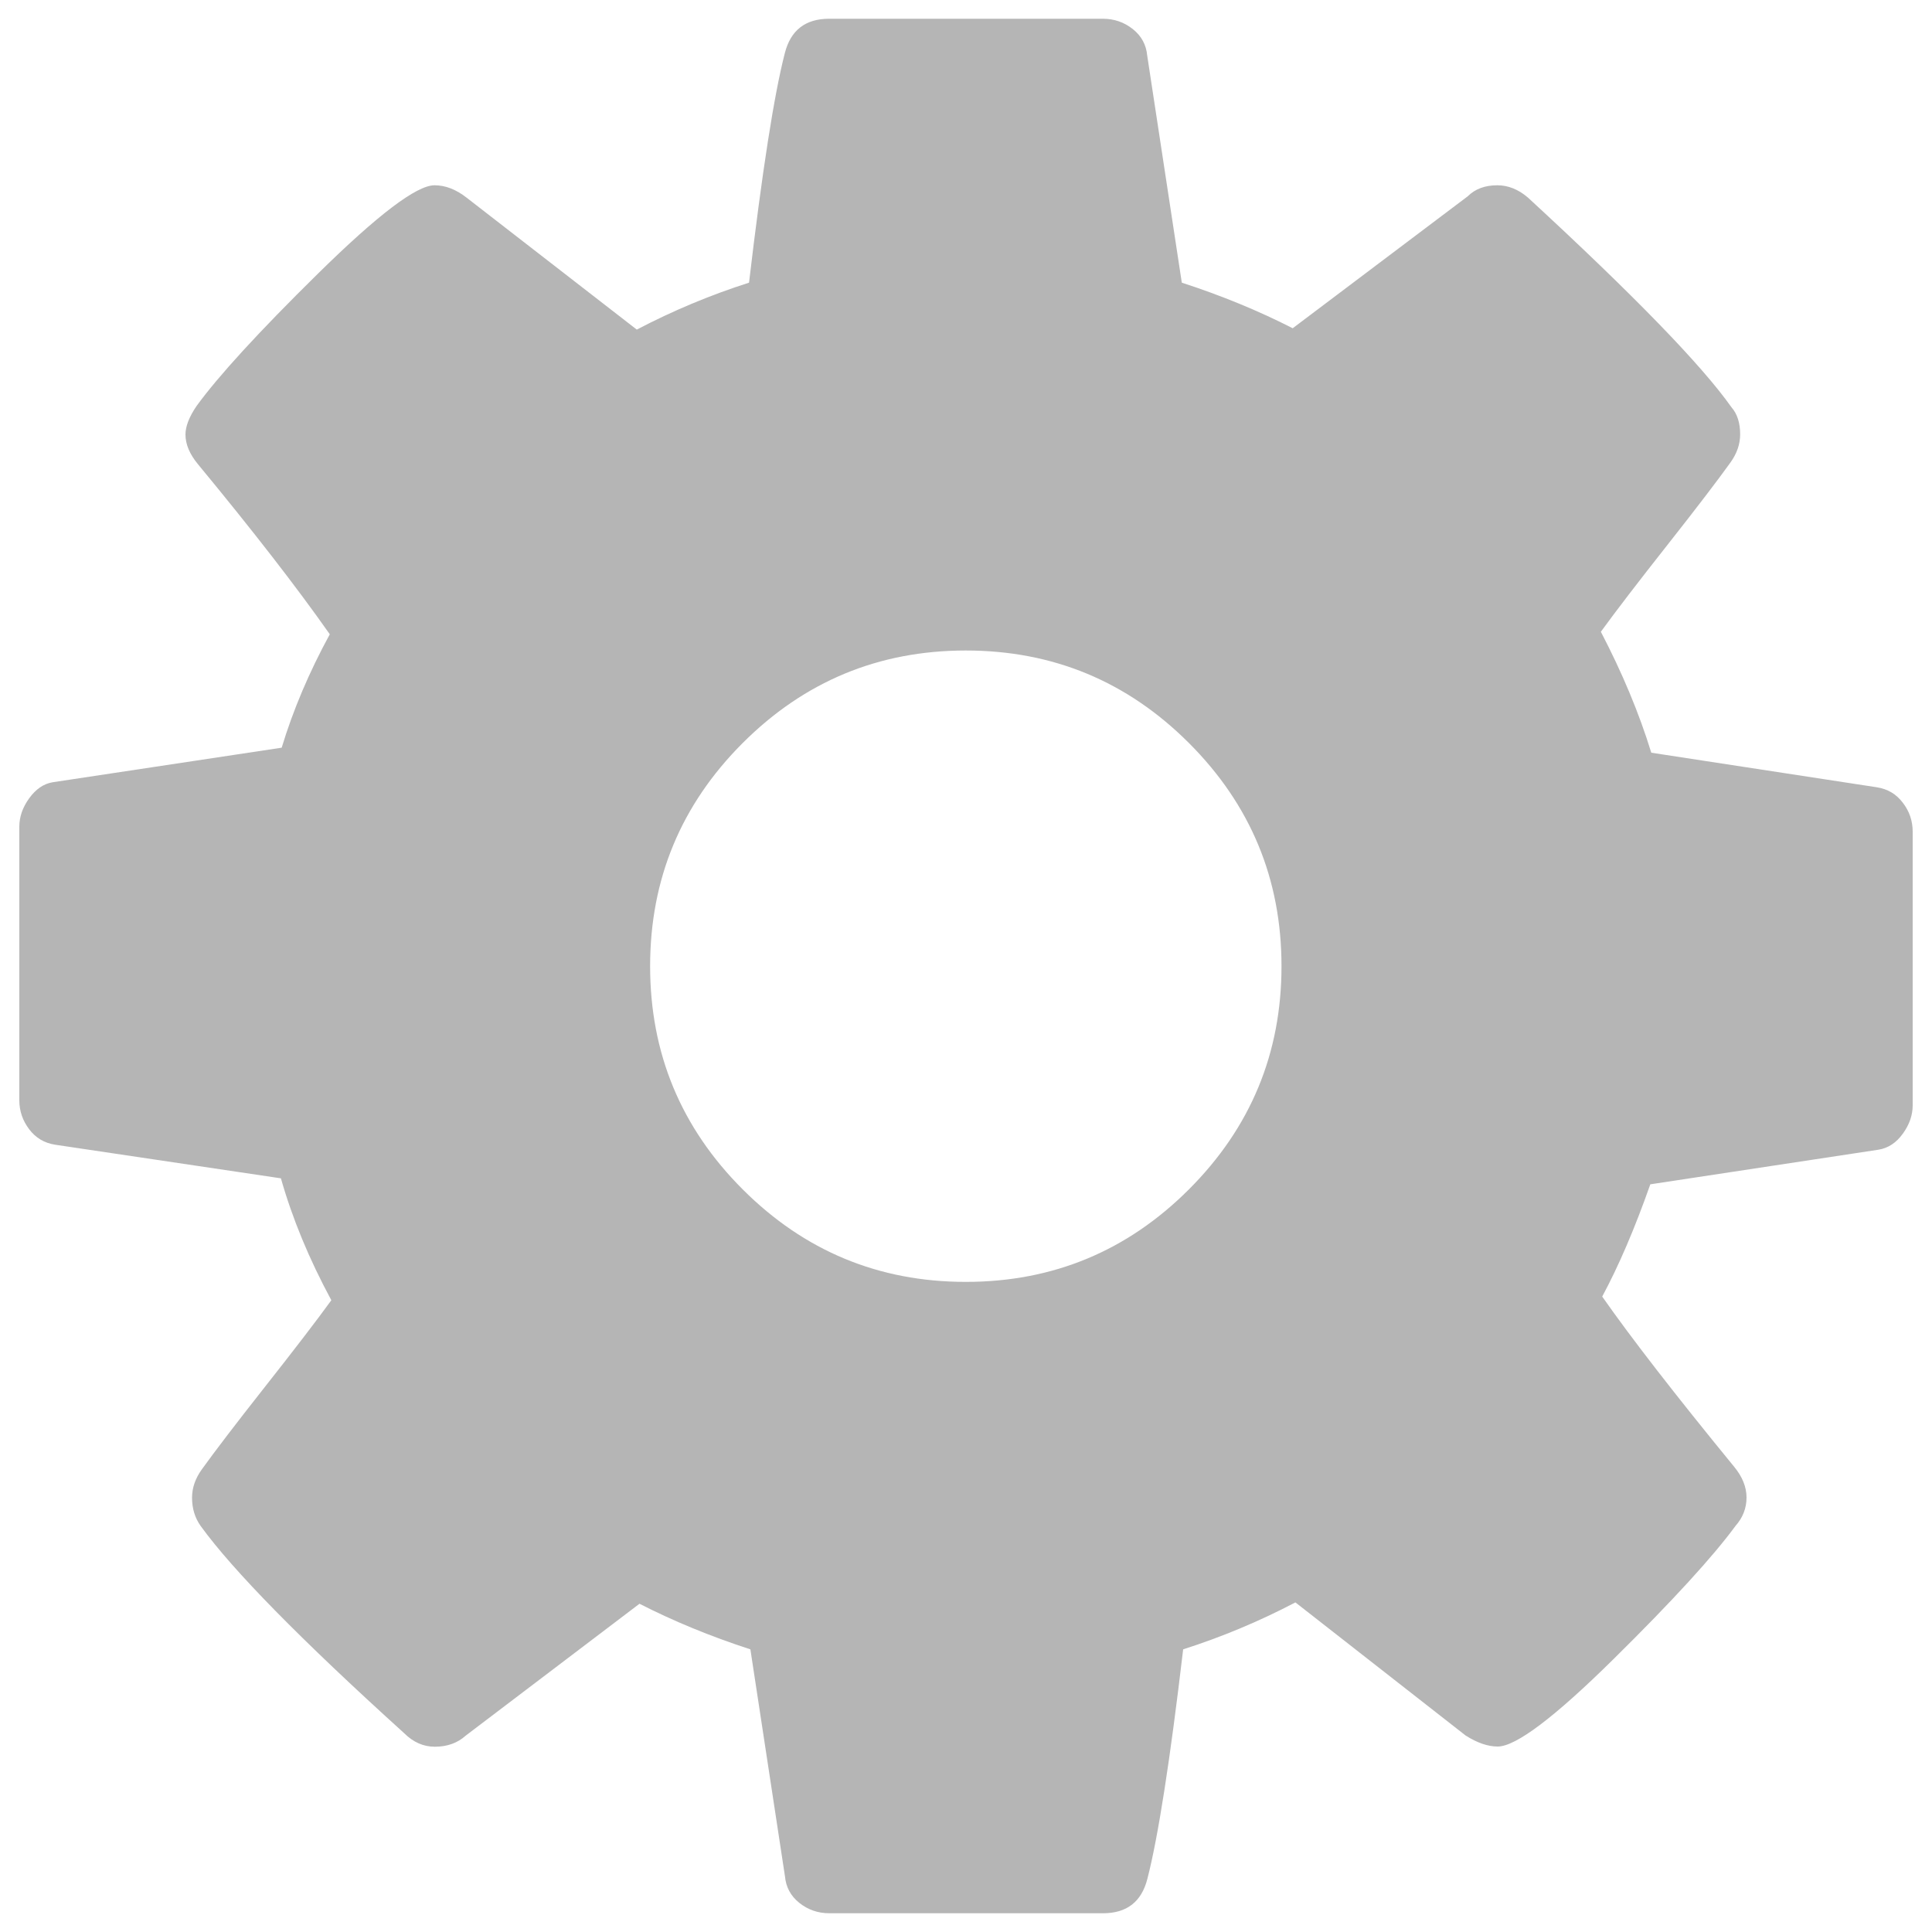
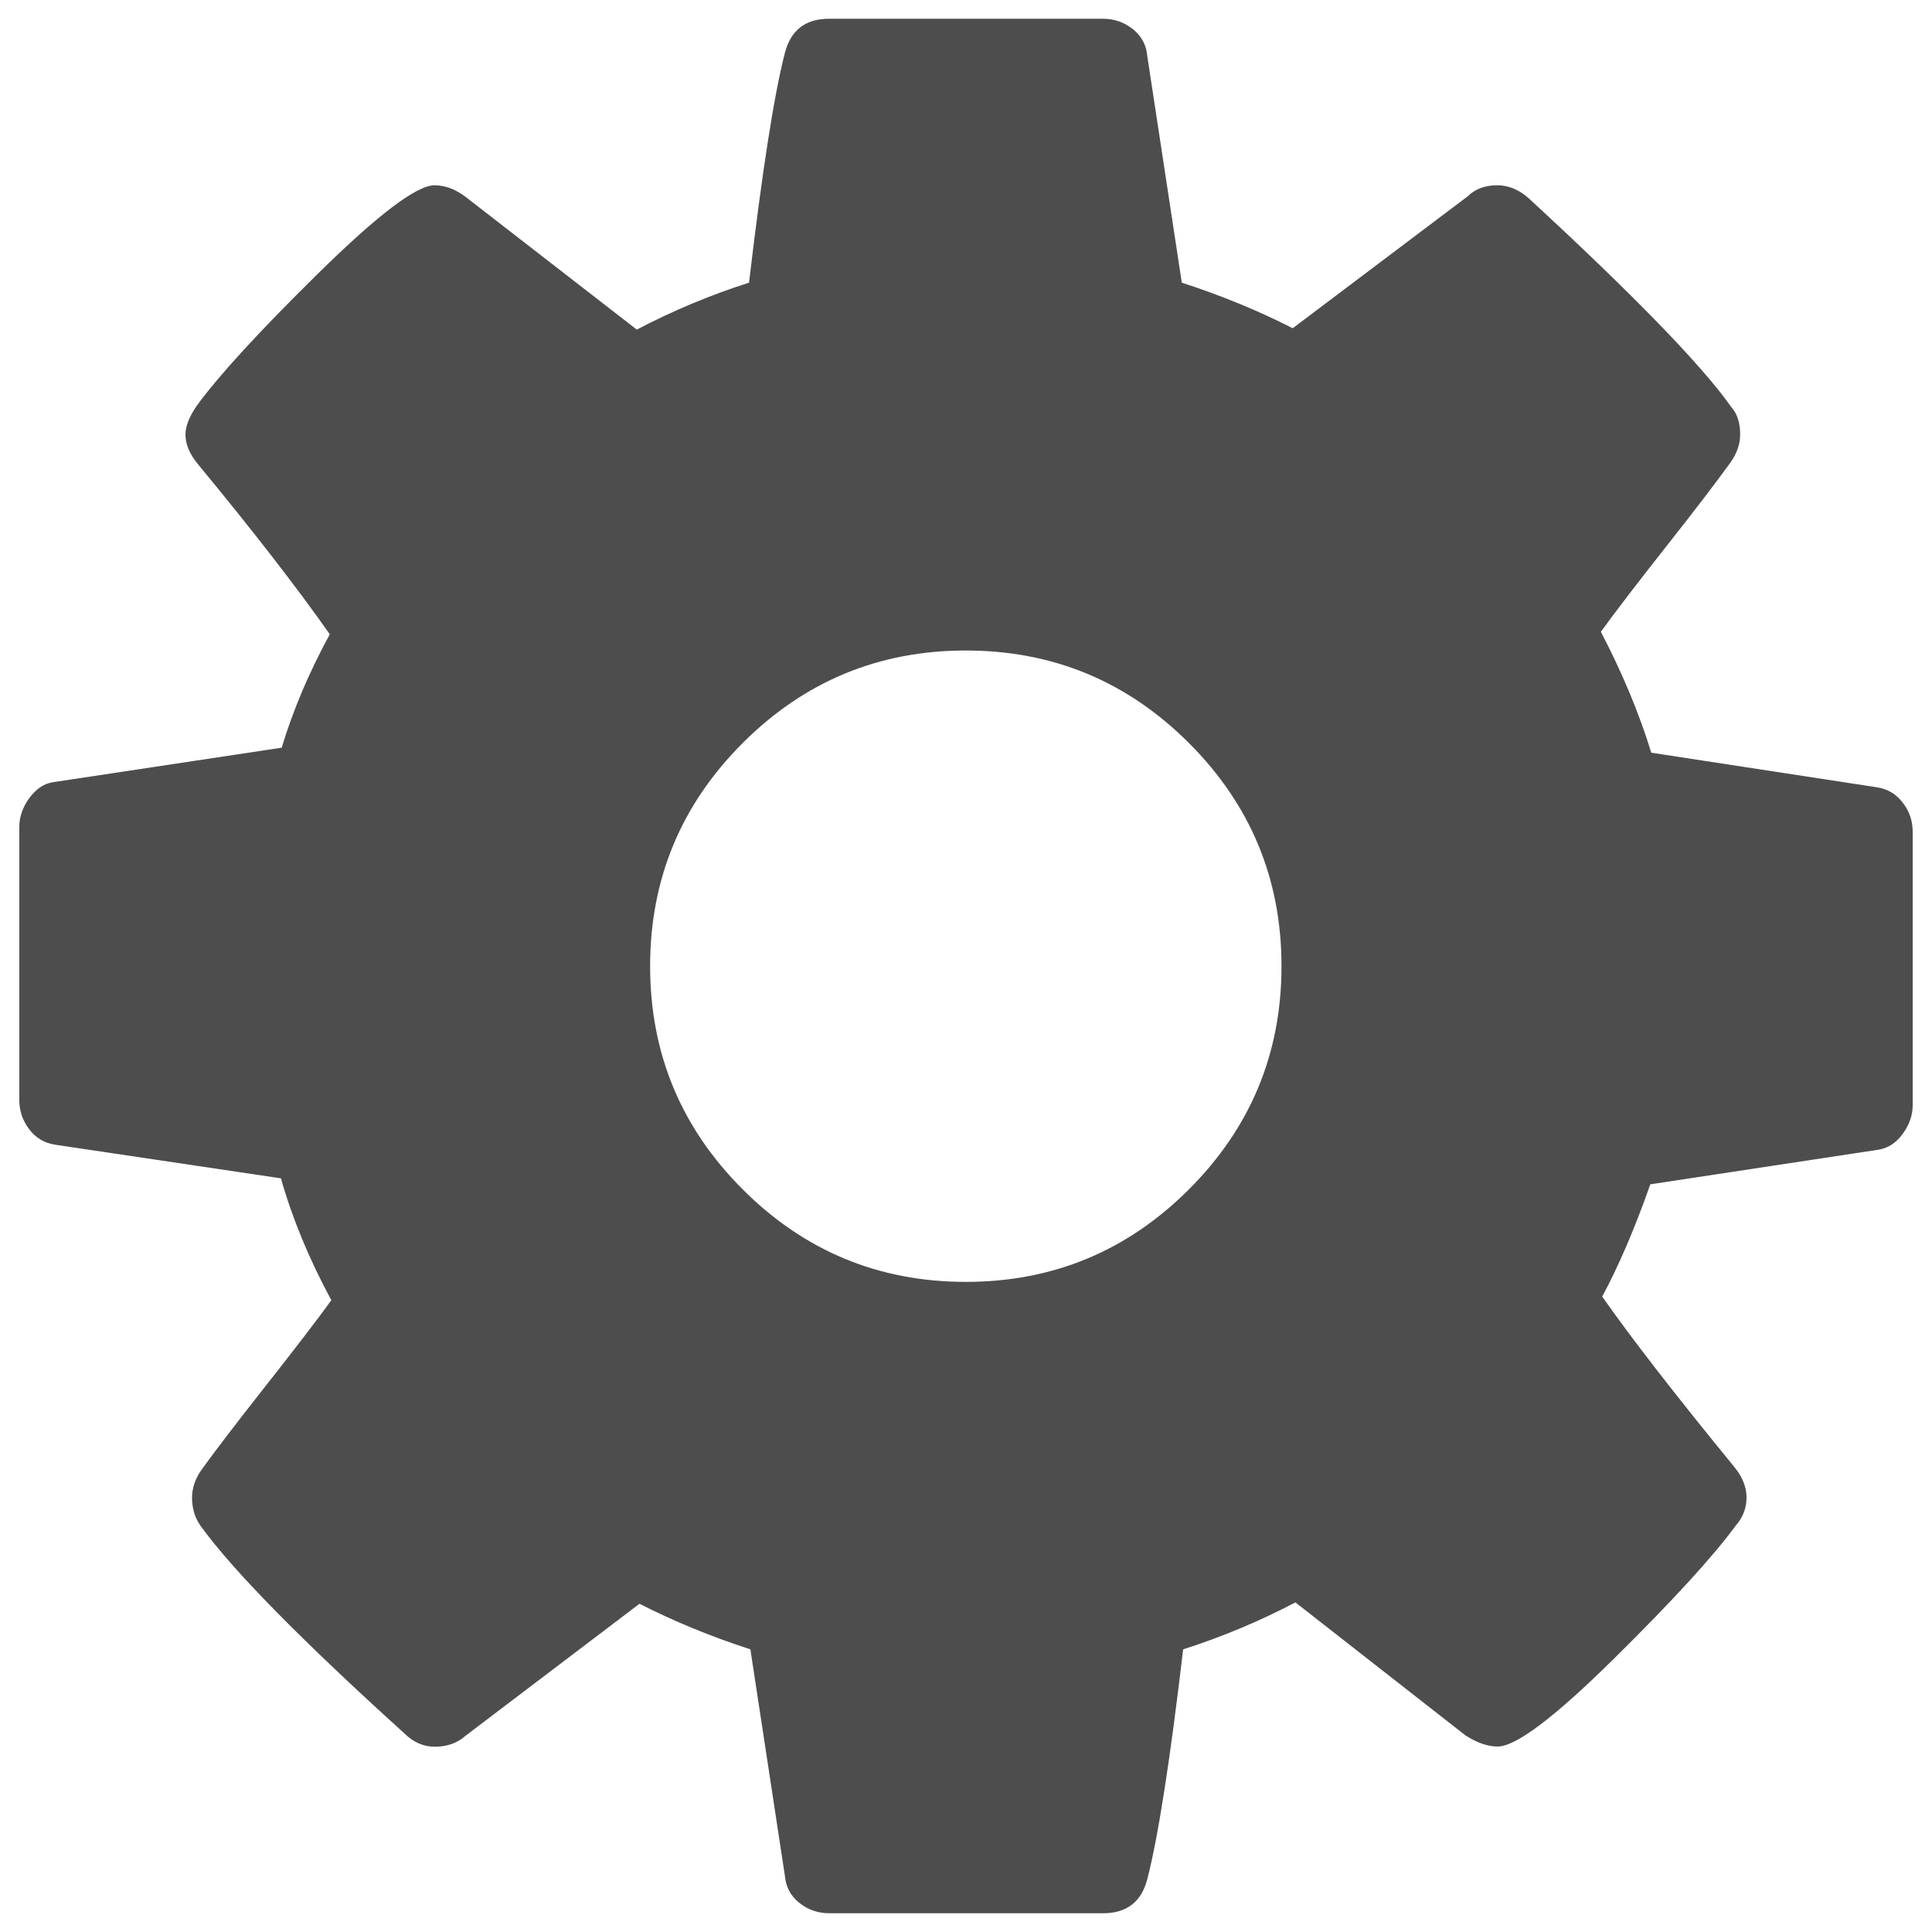
<svg xmlns="http://www.w3.org/2000/svg" width="100%" height="100%" viewBox="0 0 1000 1000" version="1.1" xml:space="preserve" style="fill-rule:evenodd;clip-rule:evenodd;stroke-linejoin:round;stroke-miterlimit:2;">
-   <path d="M663.3,500.1C663.3,455 647.3,416.5 615.4,384.6C583.5,352.7 545,336.7 499.9,336.7C454.8,336.7 416.3,352.7 384.4,384.6C352.5,416.5 336.5,455 336.5,500.1C336.5,545.2 352.5,583.7 384.4,615.6C416.3,647.5 454.8,663.5 499.9,663.5C545,663.5 583.5,647.5 615.4,615.6C647.3,583.7 663.3,545.2 663.3,500.1ZM990,430.5L990,572.1C990,577.2 988.3,582.1 984.9,586.8C981.5,591.5 977.3,594.3 972.2,595.1L854.2,613C846.1,636 837.8,655.3 829.3,671.1C844.2,692.4 866.9,721.7 897.6,759.2C901.8,764.3 904,769.6 904,775.1C904,780.6 902.1,785.5 898.3,789.8C886.8,805.5 865.8,828.5 835.2,858.7C804.6,888.9 784.6,904 775.2,904C770.1,904 764.6,902.1 758.6,898.3L670.5,829.4C651.8,839.2 632.4,847.3 612.4,853.7C605.6,911.5 599.4,951.1 593.9,972.4C590.9,984.3 583.3,990.3 570.9,990.3L429.3,990.3C423.4,990.3 418.2,988.5 413.7,984.9C409.2,981.3 406.8,976.7 406.3,971.2L388.4,853.7C367.5,846.9 348.4,839 331,830.1L241,898.4C236.8,902.2 231.4,904.1 225.1,904.1C219.2,904.1 213.9,901.8 209.2,897.1C155.6,848.6 120.5,812.8 103.9,789.9C100.9,785.7 99.4,780.8 99.4,775.2C99.4,770.1 101.1,765.2 104.5,760.5C110.9,751.6 121.7,737.4 137,718C152.3,698.6 163.8,683.6 171.5,673C160,651.7 151.3,630.7 145.4,609.9L28.5,592.5C22.9,591.6 18.5,589 15.1,584.5C11.7,580 10,575 10,569.5L10,427.9C10,422.8 11.7,417.9 15.1,413.2C18.5,408.5 22.5,405.7 27.2,404.9L145.8,387C151.7,367.5 160,347.9 170.7,328.3C153.7,304.1 130.9,274.7 102.4,240.2C98.2,235.1 96,230 96,224.9C96,220.7 97.9,215.8 101.7,210.2C112.8,194.9 133.7,172 164.6,141.6C195.5,111.2 215.6,95.9 224.9,95.9C230.5,95.9 236,98 241.5,102.3L329.6,170.6C348.3,160.8 367.7,152.7 387.7,146.3C394.5,88.5 400.7,48.9 406.2,27.6C409.2,15.7 416.8,9.7 429.2,9.7L570.8,9.7C576.7,9.7 581.9,11.5 586.4,15.1C590.9,18.7 593.3,23.3 593.8,28.8L611.7,146.3C632.6,153.1 651.7,161 669.1,169.9L759.7,101.6C763.5,97.8 768.6,95.9 775,95.9C780.6,95.9 785.9,98 790.9,102.3C845.8,152.9 880.9,189.1 896.2,210.8C899.2,214.2 900.7,218.9 900.7,224.8C900.7,229.9 899,234.8 895.6,239.5C889.2,248.4 878.4,262.6 863.1,282C847.8,301.4 836.3,316.4 828.6,327C839.7,348.3 848.4,369.1 854.7,389.6L971.5,407.5C977.1,408.4 981.5,411 984.9,415.5C988.3,419.9 990,424.9 990,430.5Z" style="fill:rgb(181,181,181);fill-rule:nonzero;" />
+   <path d="M663.3,500.1C663.3,455 647.3,416.5 615.4,384.6C583.5,352.7 545,336.7 499.9,336.7C454.8,336.7 416.3,352.7 384.4,384.6C352.5,416.5 336.5,455 336.5,500.1C336.5,545.2 352.5,583.7 384.4,615.6C416.3,647.5 454.8,663.5 499.9,663.5C545,663.5 583.5,647.5 615.4,615.6C647.3,583.7 663.3,545.2 663.3,500.1ZM990,430.5L990,572.1C990,577.2 988.3,582.1 984.9,586.8C981.5,591.5 977.3,594.3 972.2,595.1L854.2,613C846.1,636 837.8,655.3 829.3,671.1C844.2,692.4 866.9,721.7 897.6,759.2C901.8,764.3 904,769.6 904,775.1C904,780.6 902.1,785.5 898.3,789.8C886.8,805.5 865.8,828.5 835.2,858.7C804.6,888.9 784.6,904 775.2,904C770.1,904 764.6,902.1 758.6,898.3L670.5,829.4C651.8,839.2 632.4,847.3 612.4,853.7C605.6,911.5 599.4,951.1 593.9,972.4C590.9,984.3 583.3,990.3 570.9,990.3L429.3,990.3C423.4,990.3 418.2,988.5 413.7,984.9C409.2,981.3 406.8,976.7 406.3,971.2L388.4,853.7C367.5,846.9 348.4,839 331,830.1L241,898.4C236.8,902.2 231.4,904.1 225.1,904.1C219.2,904.1 213.9,901.8 209.2,897.1C155.6,848.6 120.5,812.8 103.9,789.9C100.9,785.7 99.4,780.8 99.4,775.2C99.4,770.1 101.1,765.2 104.5,760.5C110.9,751.6 121.7,737.4 137,718C152.3,698.6 163.8,683.6 171.5,673C160,651.7 151.3,630.7 145.4,609.9L28.5,592.5C22.9,591.6 18.5,589 15.1,584.5C11.7,580 10,575 10,569.5L10,427.9C10,422.8 11.7,417.9 15.1,413.2C18.5,408.5 22.5,405.7 27.2,404.9L145.8,387C151.7,367.5 160,347.9 170.7,328.3C153.7,304.1 130.9,274.7 102.4,240.2C98.2,235.1 96,230 96,224.9C96,220.7 97.9,215.8 101.7,210.2C112.8,194.9 133.7,172 164.6,141.6C195.5,111.2 215.6,95.9 224.9,95.9C230.5,95.9 236,98 241.5,102.3L329.6,170.6C348.3,160.8 367.7,152.7 387.7,146.3C394.5,88.5 400.7,48.9 406.2,27.6C409.2,15.7 416.8,9.7 429.2,9.7L570.8,9.7C576.7,9.7 581.9,11.5 586.4,15.1C590.9,18.7 593.3,23.3 593.8,28.8L611.7,146.3C632.6,153.1 651.7,161 669.1,169.9L759.7,101.6C763.5,97.8 768.6,95.9 775,95.9C780.6,95.9 785.9,98 790.9,102.3C845.8,152.9 880.9,189.1 896.2,210.8C899.2,214.2 900.7,218.9 900.7,224.8C900.7,229.9 899,234.8 895.6,239.5C889.2,248.4 878.4,262.6 863.1,282C847.8,301.4 836.3,316.4 828.6,327C839.7,348.3 848.4,369.1 854.7,389.6L971.5,407.5C977.1,408.4 981.5,411 984.9,415.5C988.3,419.9 990,424.9 990,430.5Z" style="fill:rgb(77,77,77);fill-rule:nonzero;" />
</svg>
